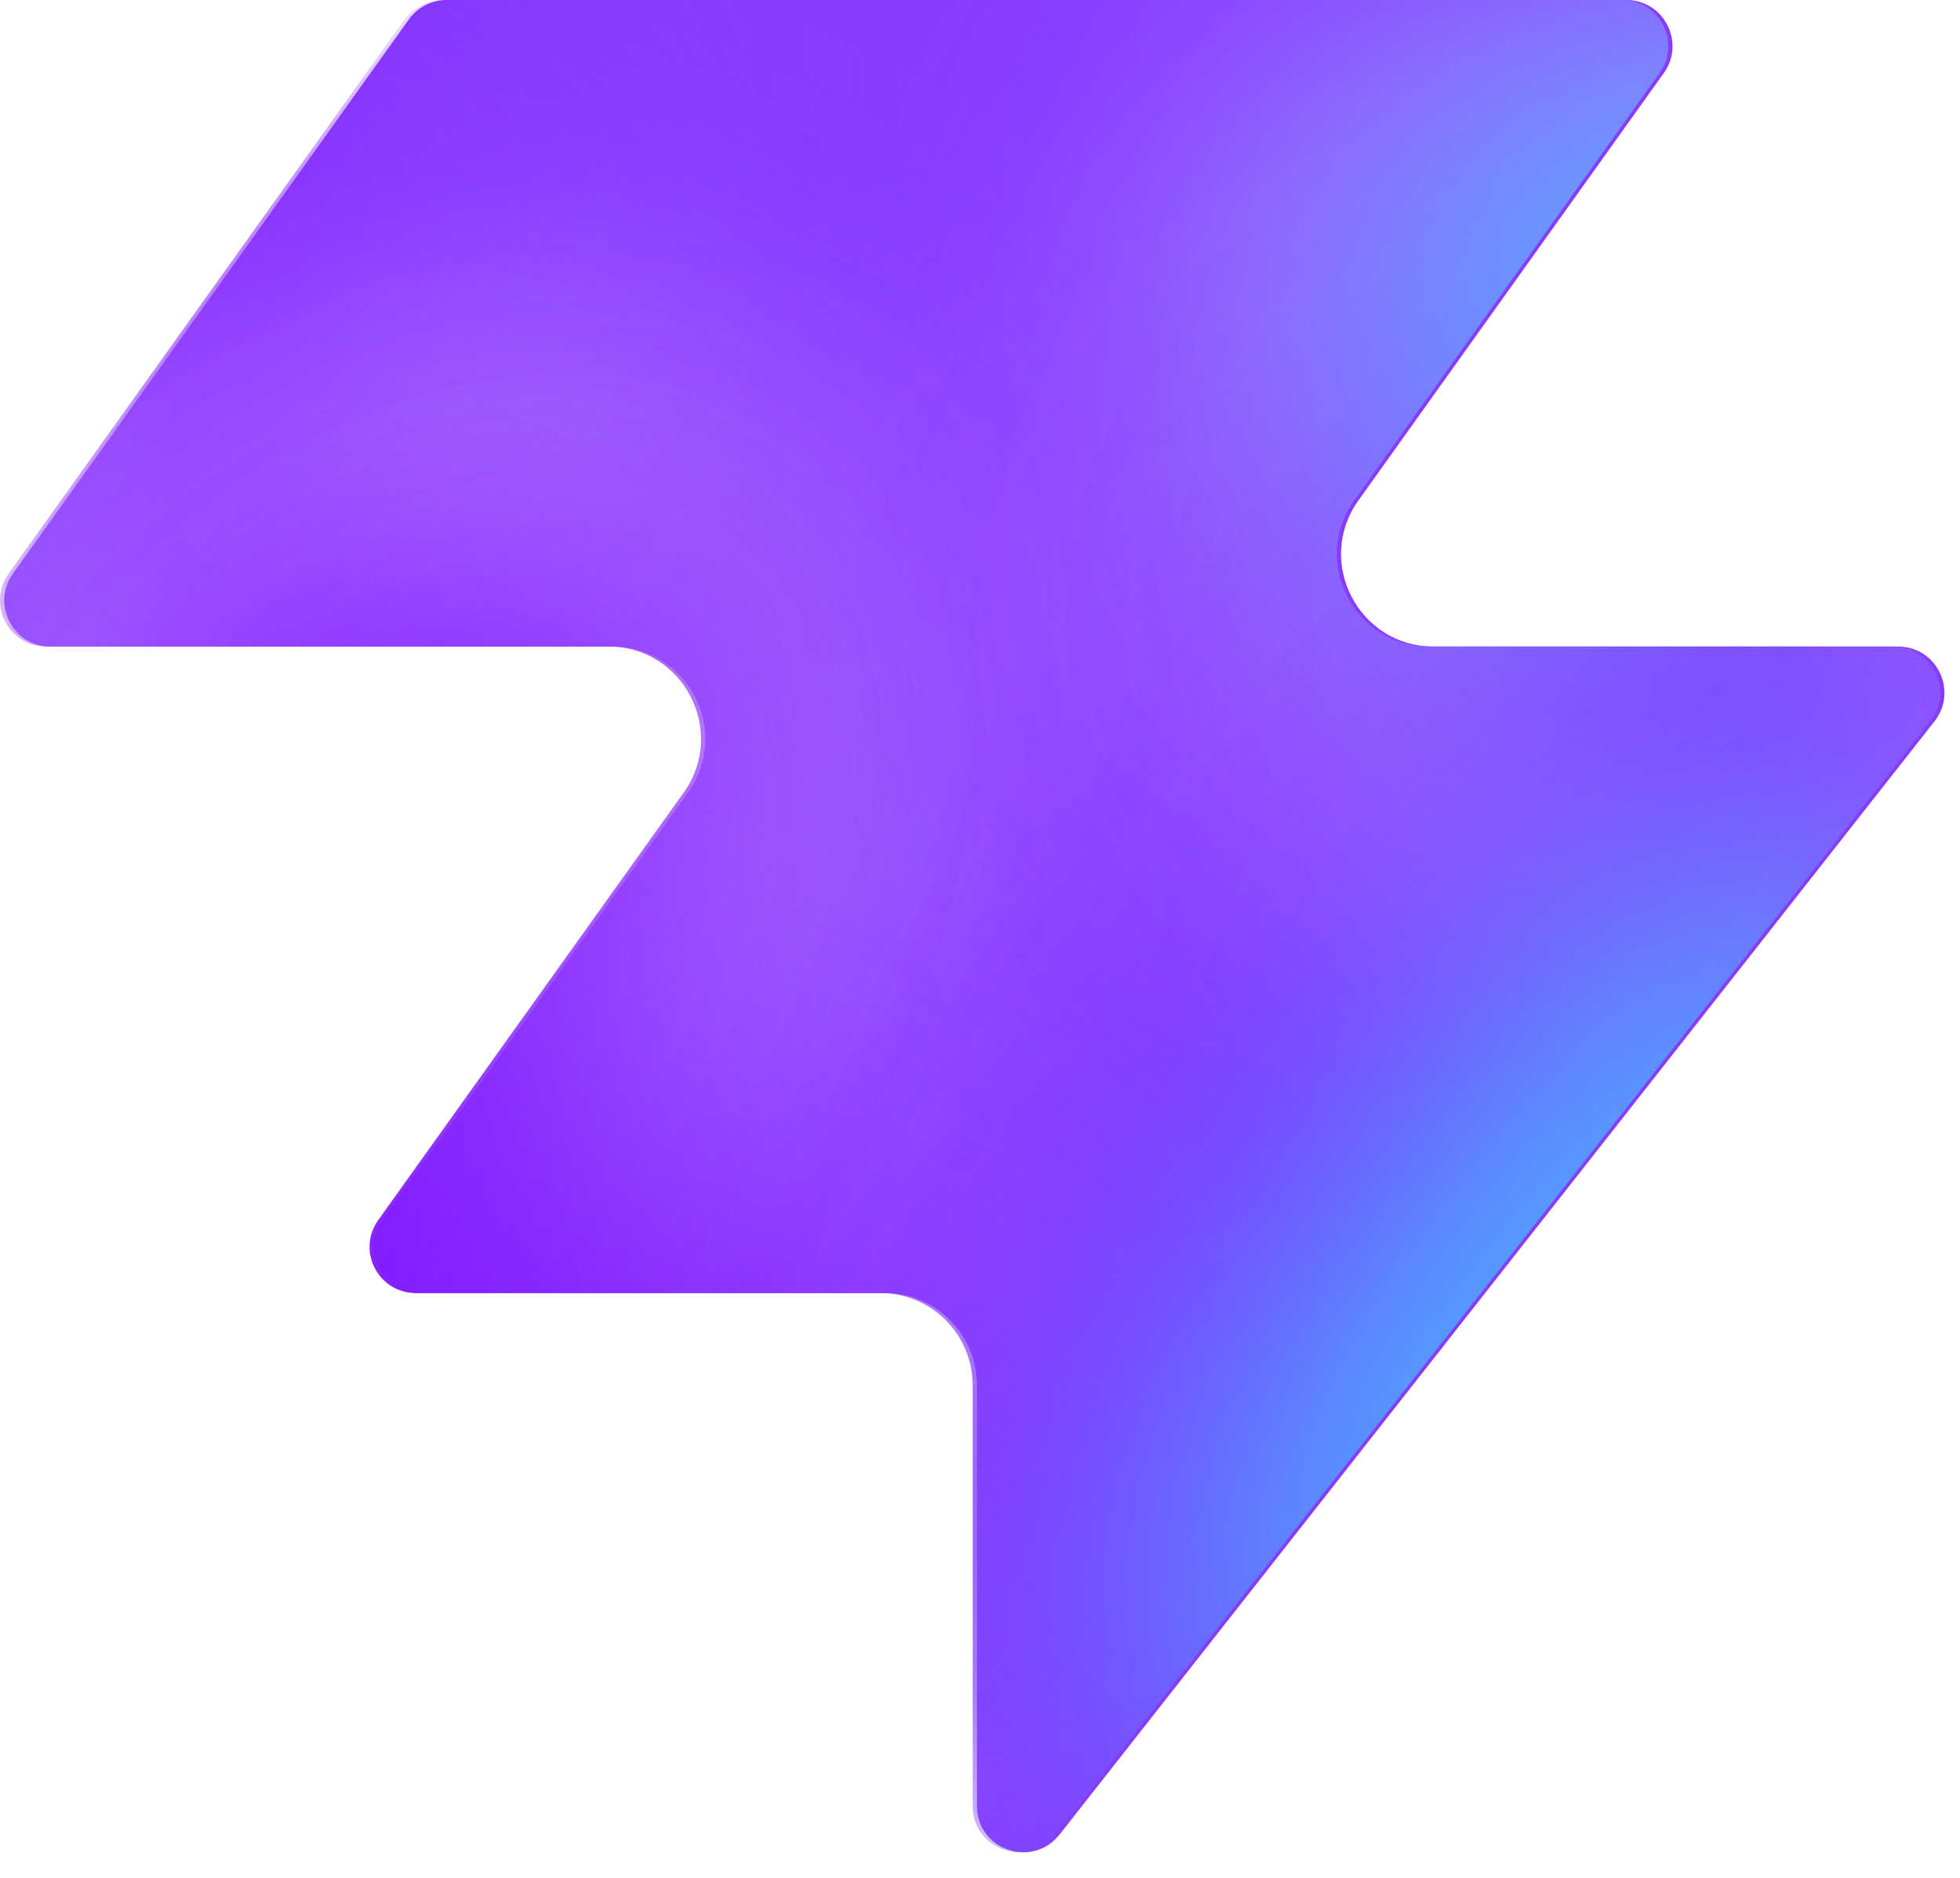
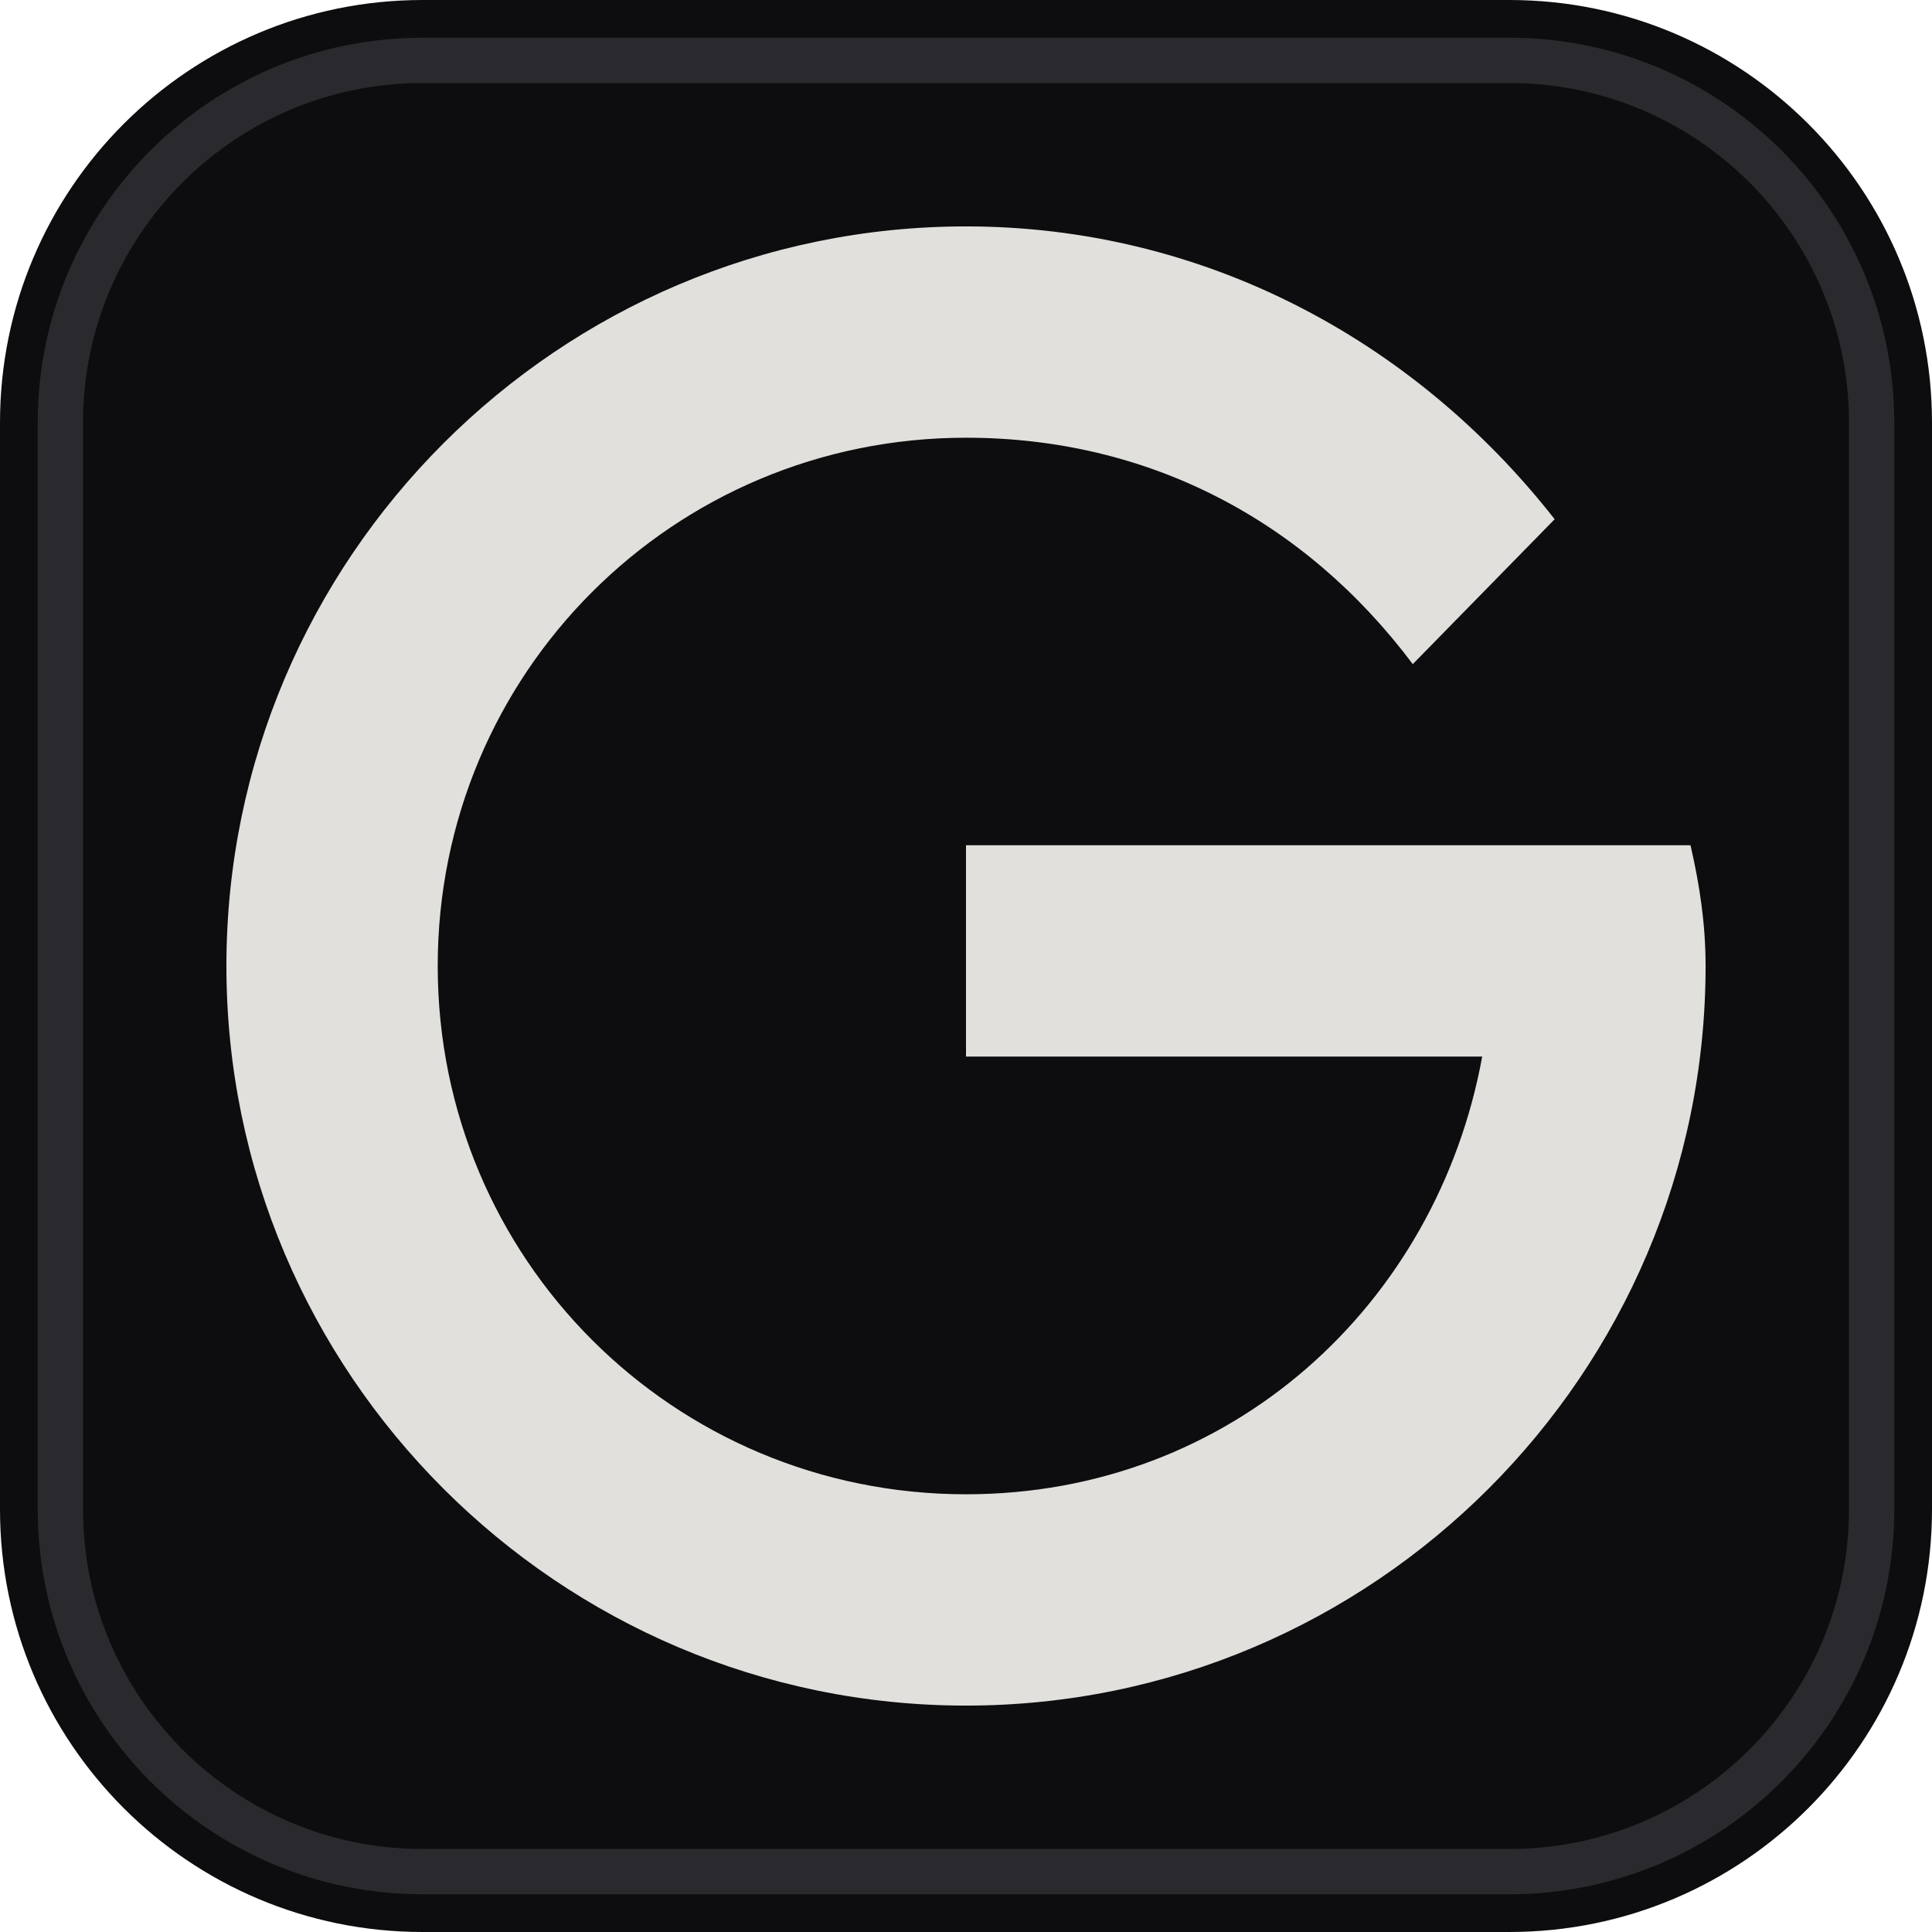
- <svg xmlns="http://www.w3.org/2000/svg" width="48" height="46" fill="none" viewBox="0 0 48 46">
-   <path fill="#863bff" d="M25.946 44.938c-.664.845-2.021.375-2.021-.698V33.937a2.26 2.26 0 0 0-2.262-2.262H10.287c-.92 0-1.456-1.04-.92-1.788l7.48-10.471c1.07-1.497 0-3.578-1.842-3.578H1.237c-.92 0-1.456-1.04-.92-1.788L10.013.474c.214-.297.556-.474.92-.474h28.894c.92 0 1.456 1.04.92 1.788l-7.48 10.471c-1.07 1.498 0 3.579 1.842 3.579h11.377c.943 0 1.473 1.088.89 1.83L25.947 44.94z" style="fill:#863bff;fill:color(display-p3 .525 .23 1);fill-opacity:1" />
-   <mask id="a" width="48" height="46" x="0" y="0" maskUnits="userSpaceOnUse" style="mask-type:alpha">
-     <path fill="#000" d="M25.842 44.938c-.664.844-2.021.375-2.021-.698V33.937a2.26 2.26 0 0 0-2.262-2.262H10.183c-.92 0-1.456-1.04-.92-1.788l7.48-10.471c1.07-1.498 0-3.579-1.842-3.579H1.133c-.92 0-1.456-1.04-.92-1.787L9.91.473c.214-.297.556-.474.92-.474h28.894c.92 0 1.456 1.04.92 1.788l-7.48 10.471c-1.07 1.498 0 3.578 1.842 3.578h11.377c.943 0 1.473 1.088.89 1.832L25.843 44.94z" style="fill:#000;fill-opacity:1" />
-   </mask>
-   <g mask="url(#a)">
-     <g filter="url(#b)">
-       <ellipse cx="5.508" cy="14.704" fill="#ede6ff" rx="5.508" ry="14.704" style="fill:#ede6ff;fill:color(display-p3 .927 .903 1);fill-opacity:1" transform="matrix(.00324 1 1 -.00324 -4.47 31.516)" />
-     </g>
-     <g filter="url(#c)">
-       <ellipse cx="10.399" cy="29.851" fill="#ede6ff" rx="10.399" ry="29.851" style="fill:#ede6ff;fill:color(display-p3 .927 .903 1);fill-opacity:1" transform="matrix(.00324 1 1 -.00324 -39.328 7.883)" />
-     </g>
-     <g filter="url(#d)">
-       <ellipse cx="5.508" cy="30.487" fill="#7e14ff" rx="5.508" ry="30.487" style="fill:#7e14ff;fill:color(display-p3 .492 .077 1);fill-opacity:1" transform="rotate(89.814 -25.913 -14.639)scale(1 -1)" />
-     </g>
-     <g filter="url(#e)">
-       <ellipse cx="5.508" cy="30.599" fill="#7e14ff" rx="5.508" ry="30.599" style="fill:#7e14ff;fill:color(display-p3 .492 .077 1);fill-opacity:1" transform="rotate(89.814 -32.644 -3.334)scale(1 -1)" />
-     </g>
-     <g filter="url(#f)">
-       <ellipse cx="5.508" cy="30.599" fill="#7e14ff" rx="5.508" ry="30.599" style="fill:#7e14ff;fill:color(display-p3 .492 .077 1);fill-opacity:1" transform="matrix(.00324 1 1 -.00324 -34.34 30.47)" />
-     </g>
-     <g filter="url(#g)">
-       <ellipse cx="14.072" cy="22.078" fill="#ede6ff" rx="14.072" ry="22.078" style="fill:#ede6ff;fill:color(display-p3 .927 .903 1);fill-opacity:1" transform="rotate(93.35 24.506 48.493)scale(-1 1)" />
-     </g>
-     <g filter="url(#h)">
-       <ellipse cx="3.47" cy="21.501" fill="#7e14ff" rx="3.47" ry="21.501" style="fill:#7e14ff;fill:color(display-p3 .492 .077 1);fill-opacity:1" transform="rotate(89.009 28.708 47.59)scale(-1 1)" />
-     </g>
-     <g filter="url(#i)">
-       <ellipse cx="3.47" cy="21.501" fill="#7e14ff" rx="3.47" ry="21.501" style="fill:#7e14ff;fill:color(display-p3 .492 .077 1);fill-opacity:1" transform="rotate(89.009 28.708 47.59)scale(-1 1)" />
-     </g>
-     <g filter="url(#j)">
-       <ellipse cx=".387" cy="8.972" fill="#7e14ff" rx="4.407" ry="29.108" style="fill:#7e14ff;fill:color(display-p3 .492 .077 1);fill-opacity:1" transform="rotate(39.51 .387 8.972)" />
-     </g>
-     <g filter="url(#k)">
-       <ellipse cx="47.523" cy="-6.092" fill="#7e14ff" rx="4.407" ry="29.108" style="fill:#7e14ff;fill:color(display-p3 .492 .077 1);fill-opacity:1" transform="rotate(37.892 47.523 -6.092)" />
-     </g>
-     <g filter="url(#l)">
-       <ellipse cx="41.412" cy="6.333" fill="#47bfff" rx="5.971" ry="9.665" style="fill:#47bfff;fill:color(display-p3 .28 .748 1);fill-opacity:1" transform="rotate(37.892 41.412 6.333)" />
-     </g>
-     <g filter="url(#m)">
-       <ellipse cx="-1.879" cy="38.332" fill="#7e14ff" rx="4.407" ry="29.108" style="fill:#7e14ff;fill:color(display-p3 .492 .077 1);fill-opacity:1" transform="rotate(37.892 -1.88 38.332)" />
-     </g>
-     <g filter="url(#n)">
-       <ellipse cx="-1.879" cy="38.332" fill="#7e14ff" rx="4.407" ry="29.108" style="fill:#7e14ff;fill:color(display-p3 .492 .077 1);fill-opacity:1" transform="rotate(37.892 -1.88 38.332)" />
-     </g>
-     <g filter="url(#o)">
-       <ellipse cx="35.651" cy="29.907" fill="#7e14ff" rx="4.407" ry="29.108" style="fill:#7e14ff;fill:color(display-p3 .492 .077 1);fill-opacity:1" transform="rotate(37.892 35.651 29.907)" />
-     </g>
-     <g filter="url(#p)">
-       <ellipse cx="38.418" cy="32.4" fill="#47bfff" rx="5.971" ry="15.297" style="fill:#47bfff;fill:color(display-p3 .28 .748 1);fill-opacity:1" transform="rotate(37.892 38.418 32.4)" />
-     </g>
-   </g>
-   <defs>
-     <filter id="b" width="60.045" height="41.654" x="-19.77" y="16.149" color-interpolation-filters="sRGB" filterUnits="userSpaceOnUse">
-       <feFlood flood-opacity="0" result="BackgroundImageFix" />
-       <feBlend in="SourceGraphic" in2="BackgroundImageFix" result="shape" />
-       <feGaussianBlur result="effect1_foregroundBlur_2002_17158" stdDeviation="7.659" />
-     </filter>
-     <filter id="c" width="90.34" height="51.437" x="-54.613" y="-7.533" color-interpolation-filters="sRGB" filterUnits="userSpaceOnUse">
-       <feFlood flood-opacity="0" result="BackgroundImageFix" />
-       <feBlend in="SourceGraphic" in2="BackgroundImageFix" result="shape" />
-       <feGaussianBlur result="effect1_foregroundBlur_2002_17158" stdDeviation="7.659" />
-     </filter>
-     <filter id="d" width="79.355" height="29.4" x="-49.64" y="2.03" color-interpolation-filters="sRGB" filterUnits="userSpaceOnUse">
-       <feFlood flood-opacity="0" result="BackgroundImageFix" />
-       <feBlend in="SourceGraphic" in2="BackgroundImageFix" result="shape" />
-       <feGaussianBlur result="effect1_foregroundBlur_2002_17158" stdDeviation="4.596" />
-     </filter>
-     <filter id="e" width="79.579" height="29.4" x="-45.045" y="20.029" color-interpolation-filters="sRGB" filterUnits="userSpaceOnUse">
-       <feFlood flood-opacity="0" result="BackgroundImageFix" />
-       <feBlend in="SourceGraphic" in2="BackgroundImageFix" result="shape" />
-       <feGaussianBlur result="effect1_foregroundBlur_2002_17158" stdDeviation="4.596" />
-     </filter>
-     <filter id="f" width="79.579" height="29.4" x="-43.513" y="21.178" color-interpolation-filters="sRGB" filterUnits="userSpaceOnUse">
-       <feFlood flood-opacity="0" result="BackgroundImageFix" />
-       <feBlend in="SourceGraphic" in2="BackgroundImageFix" result="shape" />
-       <feGaussianBlur result="effect1_foregroundBlur_2002_17158" stdDeviation="4.596" />
-     </filter>
-     <filter id="g" width="74.749" height="58.852" x="15.756" y="-17.901" color-interpolation-filters="sRGB" filterUnits="userSpaceOnUse">
-       <feFlood flood-opacity="0" result="BackgroundImageFix" />
-       <feBlend in="SourceGraphic" in2="BackgroundImageFix" result="shape" />
-       <feGaussianBlur result="effect1_foregroundBlur_2002_17158" stdDeviation="7.659" />
-     </filter>
-     <filter id="h" width="61.377" height="25.362" x="23.548" y="2.284" color-interpolation-filters="sRGB" filterUnits="userSpaceOnUse">
-       <feFlood flood-opacity="0" result="BackgroundImageFix" />
-       <feBlend in="SourceGraphic" in2="BackgroundImageFix" result="shape" />
-       <feGaussianBlur result="effect1_foregroundBlur_2002_17158" stdDeviation="4.596" />
-     </filter>
-     <filter id="i" width="61.377" height="25.362" x="23.548" y="2.284" color-interpolation-filters="sRGB" filterUnits="userSpaceOnUse">
-       <feFlood flood-opacity="0" result="BackgroundImageFix" />
-       <feBlend in="SourceGraphic" in2="BackgroundImageFix" result="shape" />
-       <feGaussianBlur result="effect1_foregroundBlur_2002_17158" stdDeviation="4.596" />
-     </filter>
-     <filter id="j" width="56.045" height="63.649" x="-27.636" y="-22.853" color-interpolation-filters="sRGB" filterUnits="userSpaceOnUse">
-       <feFlood flood-opacity="0" result="BackgroundImageFix" />
-       <feBlend in="SourceGraphic" in2="BackgroundImageFix" result="shape" />
-       <feGaussianBlur result="effect1_foregroundBlur_2002_17158" stdDeviation="4.596" />
-     </filter>
-     <filter id="k" width="54.814" height="64.646" x="20.116" y="-38.415" color-interpolation-filters="sRGB" filterUnits="userSpaceOnUse">
-       <feFlood flood-opacity="0" result="BackgroundImageFix" />
-       <feBlend in="SourceGraphic" in2="BackgroundImageFix" result="shape" />
-       <feGaussianBlur result="effect1_foregroundBlur_2002_17158" stdDeviation="4.596" />
-     </filter>
-     <filter id="l" width="33.541" height="35.313" x="24.641" y="-11.323" color-interpolation-filters="sRGB" filterUnits="userSpaceOnUse">
-       <feFlood flood-opacity="0" result="BackgroundImageFix" />
-       <feBlend in="SourceGraphic" in2="BackgroundImageFix" result="shape" />
-       <feGaussianBlur result="effect1_foregroundBlur_2002_17158" stdDeviation="4.596" />
-     </filter>
-     <filter id="m" width="54.814" height="64.646" x="-29.286" y="6.009" color-interpolation-filters="sRGB" filterUnits="userSpaceOnUse">
-       <feFlood flood-opacity="0" result="BackgroundImageFix" />
-       <feBlend in="SourceGraphic" in2="BackgroundImageFix" result="shape" />
-       <feGaussianBlur result="effect1_foregroundBlur_2002_17158" stdDeviation="4.596" />
-     </filter>
-     <filter id="n" width="54.814" height="64.646" x="-29.286" y="6.009" color-interpolation-filters="sRGB" filterUnits="userSpaceOnUse">
-       <feFlood flood-opacity="0" result="BackgroundImageFix" />
-       <feBlend in="SourceGraphic" in2="BackgroundImageFix" result="shape" />
-       <feGaussianBlur result="effect1_foregroundBlur_2002_17158" stdDeviation="4.596" />
-     </filter>
-     <filter id="o" width="54.814" height="64.646" x="8.244" y="-2.416" color-interpolation-filters="sRGB" filterUnits="userSpaceOnUse">
-       <feFlood flood-opacity="0" result="BackgroundImageFix" />
-       <feBlend in="SourceGraphic" in2="BackgroundImageFix" result="shape" />
-       <feGaussianBlur result="effect1_foregroundBlur_2002_17158" stdDeviation="4.596" />
-     </filter>
-     <filter id="p" width="39.409" height="43.623" x="18.713" y="10.588" color-interpolation-filters="sRGB" filterUnits="userSpaceOnUse">
-       <feFlood flood-opacity="0" result="BackgroundImageFix" />
-       <feBlend in="SourceGraphic" in2="BackgroundImageFix" result="shape" />
-       <feGaussianBlur result="effect1_foregroundBlur_2002_17158" stdDeviation="4.596" />
-     </filter>
-   </defs>
+ <svg xmlns="http://www.w3.org/2000/svg" viewBox="0 0 64 64" width="64" height="64">
+   <rect width="64" height="64" rx="14" fill="#0d0d0f" />
+   <rect x="2" y="2" width="60" height="60" rx="12" fill="none" stroke="#2a2a2e" stroke-width="1.5" />
+   <path d="M46.8 22 C43.2 17.2 38 14.5 32 14.5 C22.3 14.5 14.5 22.3 14.5 32 C14.5 41.7 22.3 49.5 32 49.5 C40.8 49.5 47.6 43.2 49.1 35 H32 V28 H56 C56.3 29.3 56.5 30.6 56.5 32 C56.5 45.5 45.5 56.5 32 56.5 C18.5 56.5 7.5 45.5 7.5 32 C7.5 18.5 18.5 7.5 32 7.5 C39.8 7.5 46.8 11.2 51.5 17.2 L46.8 22 Z" fill="#e1e0dc" />
</svg>
